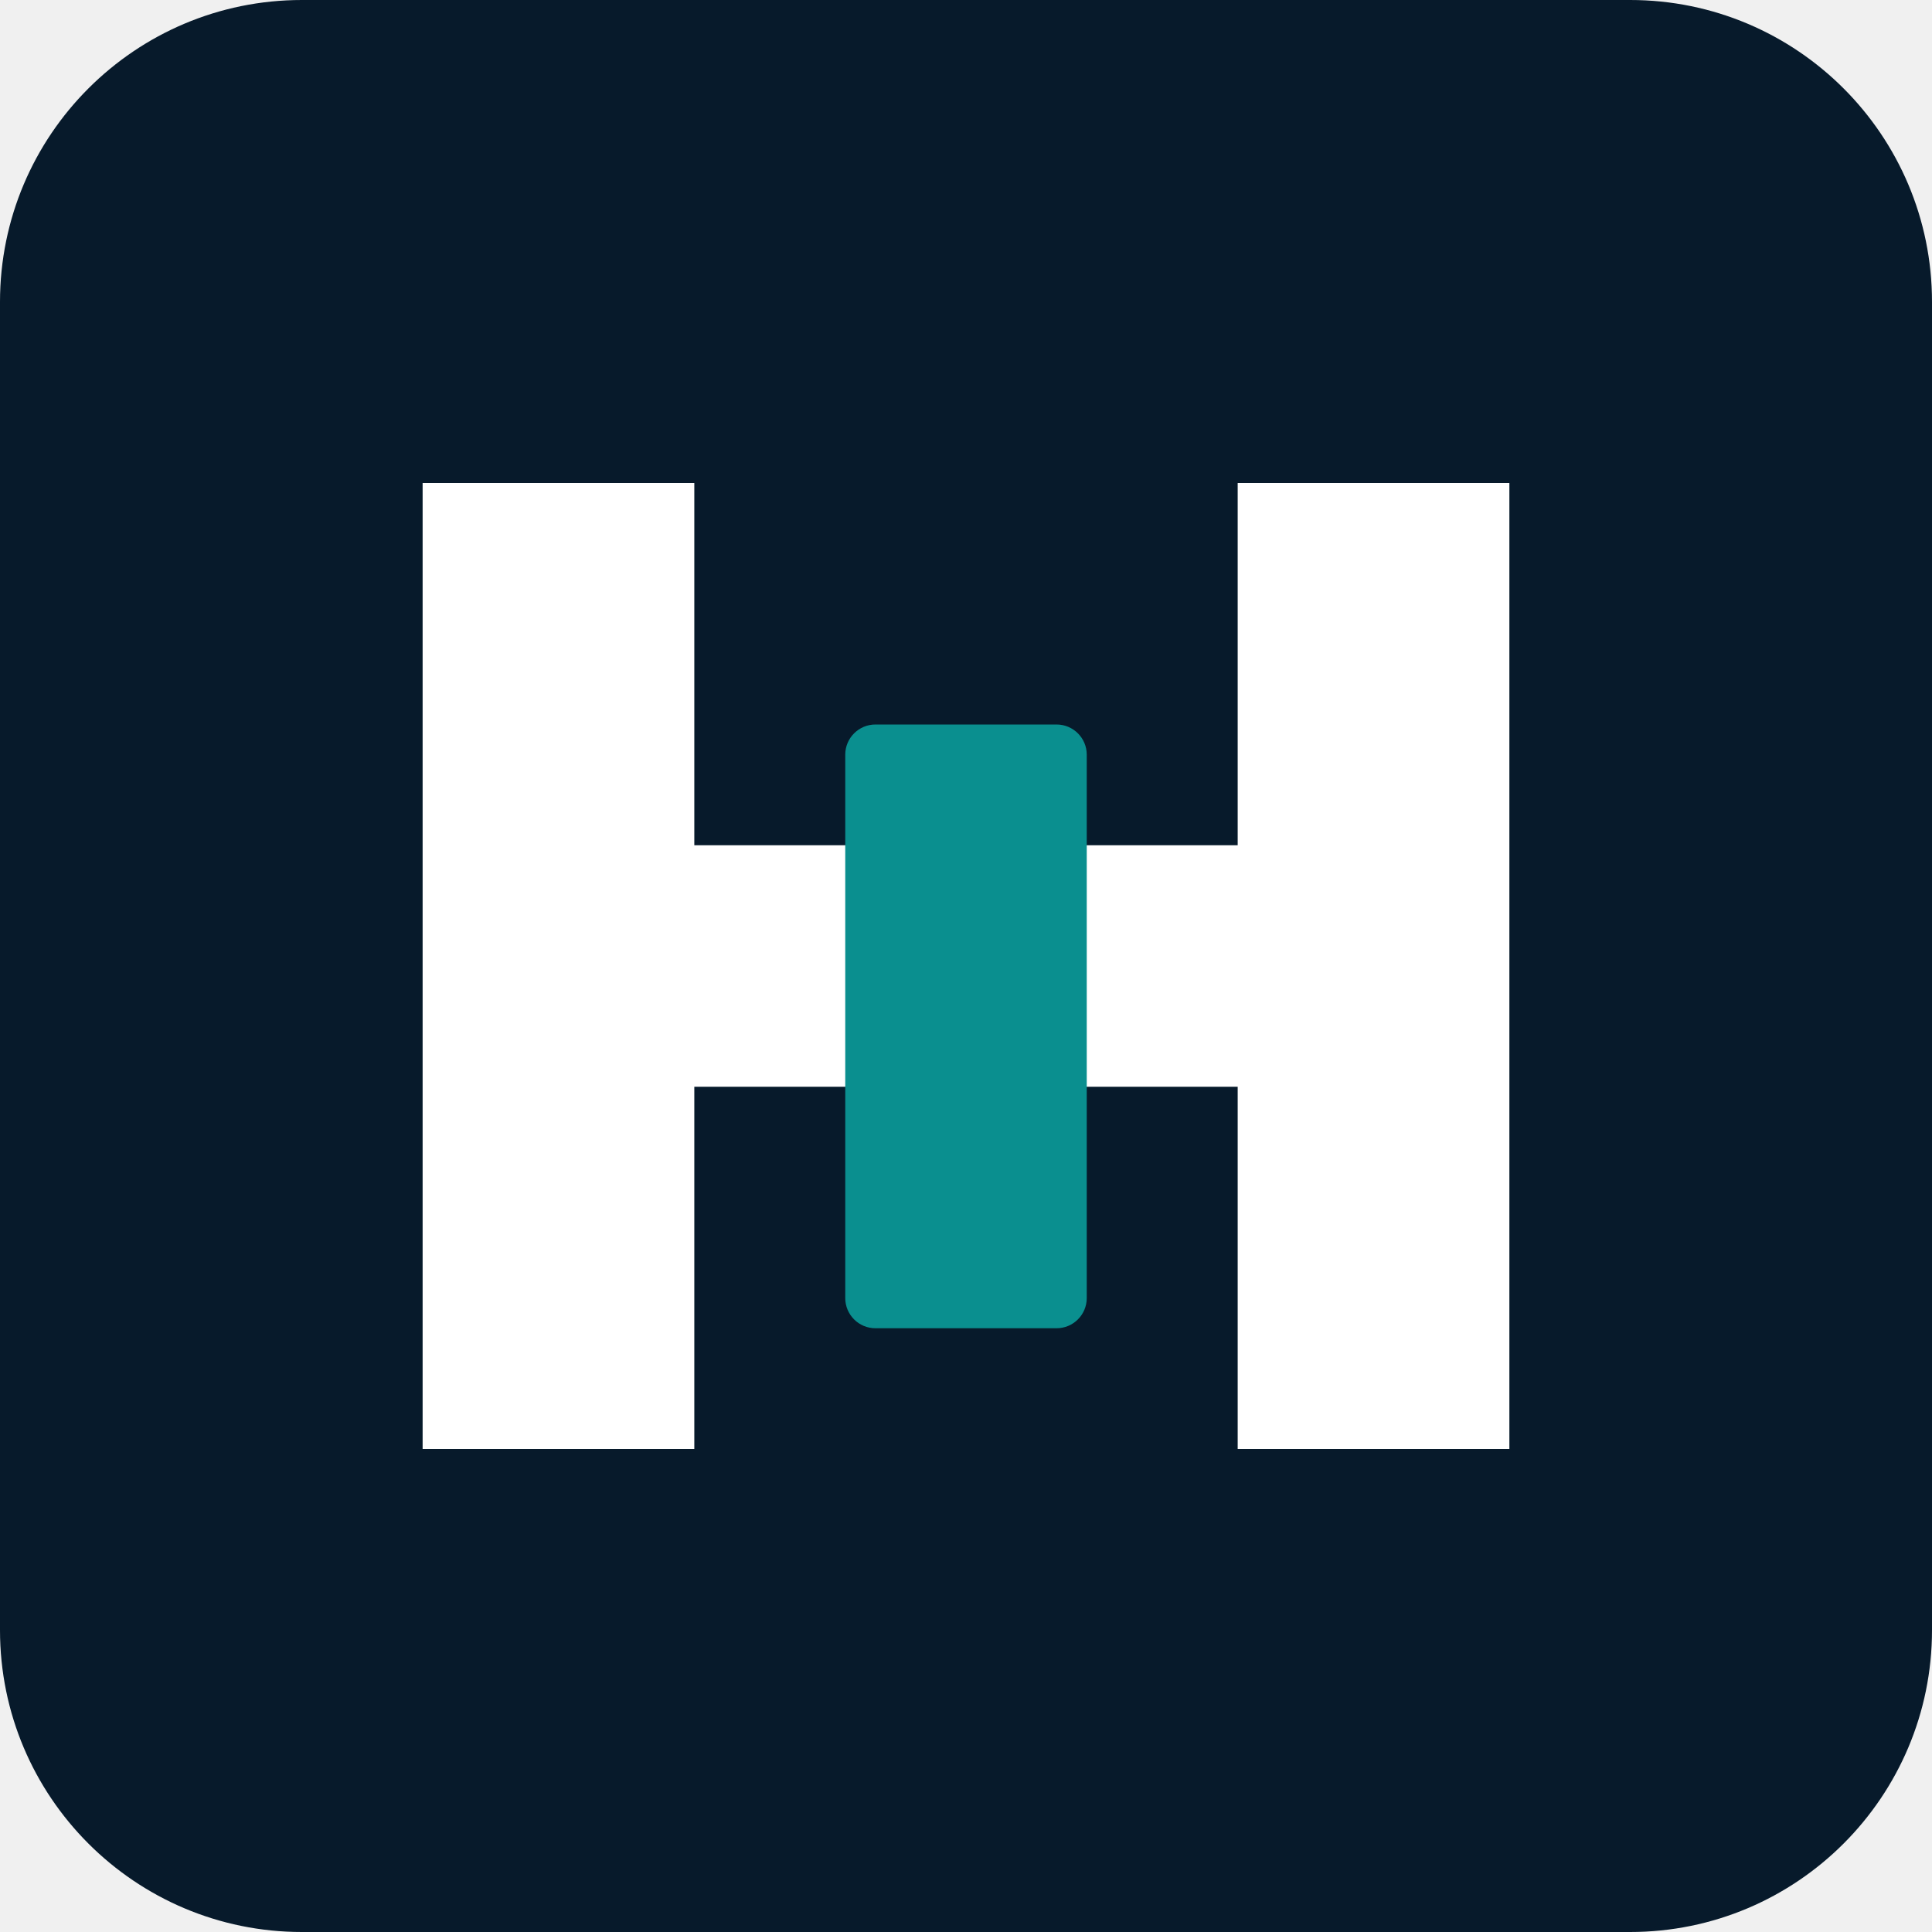
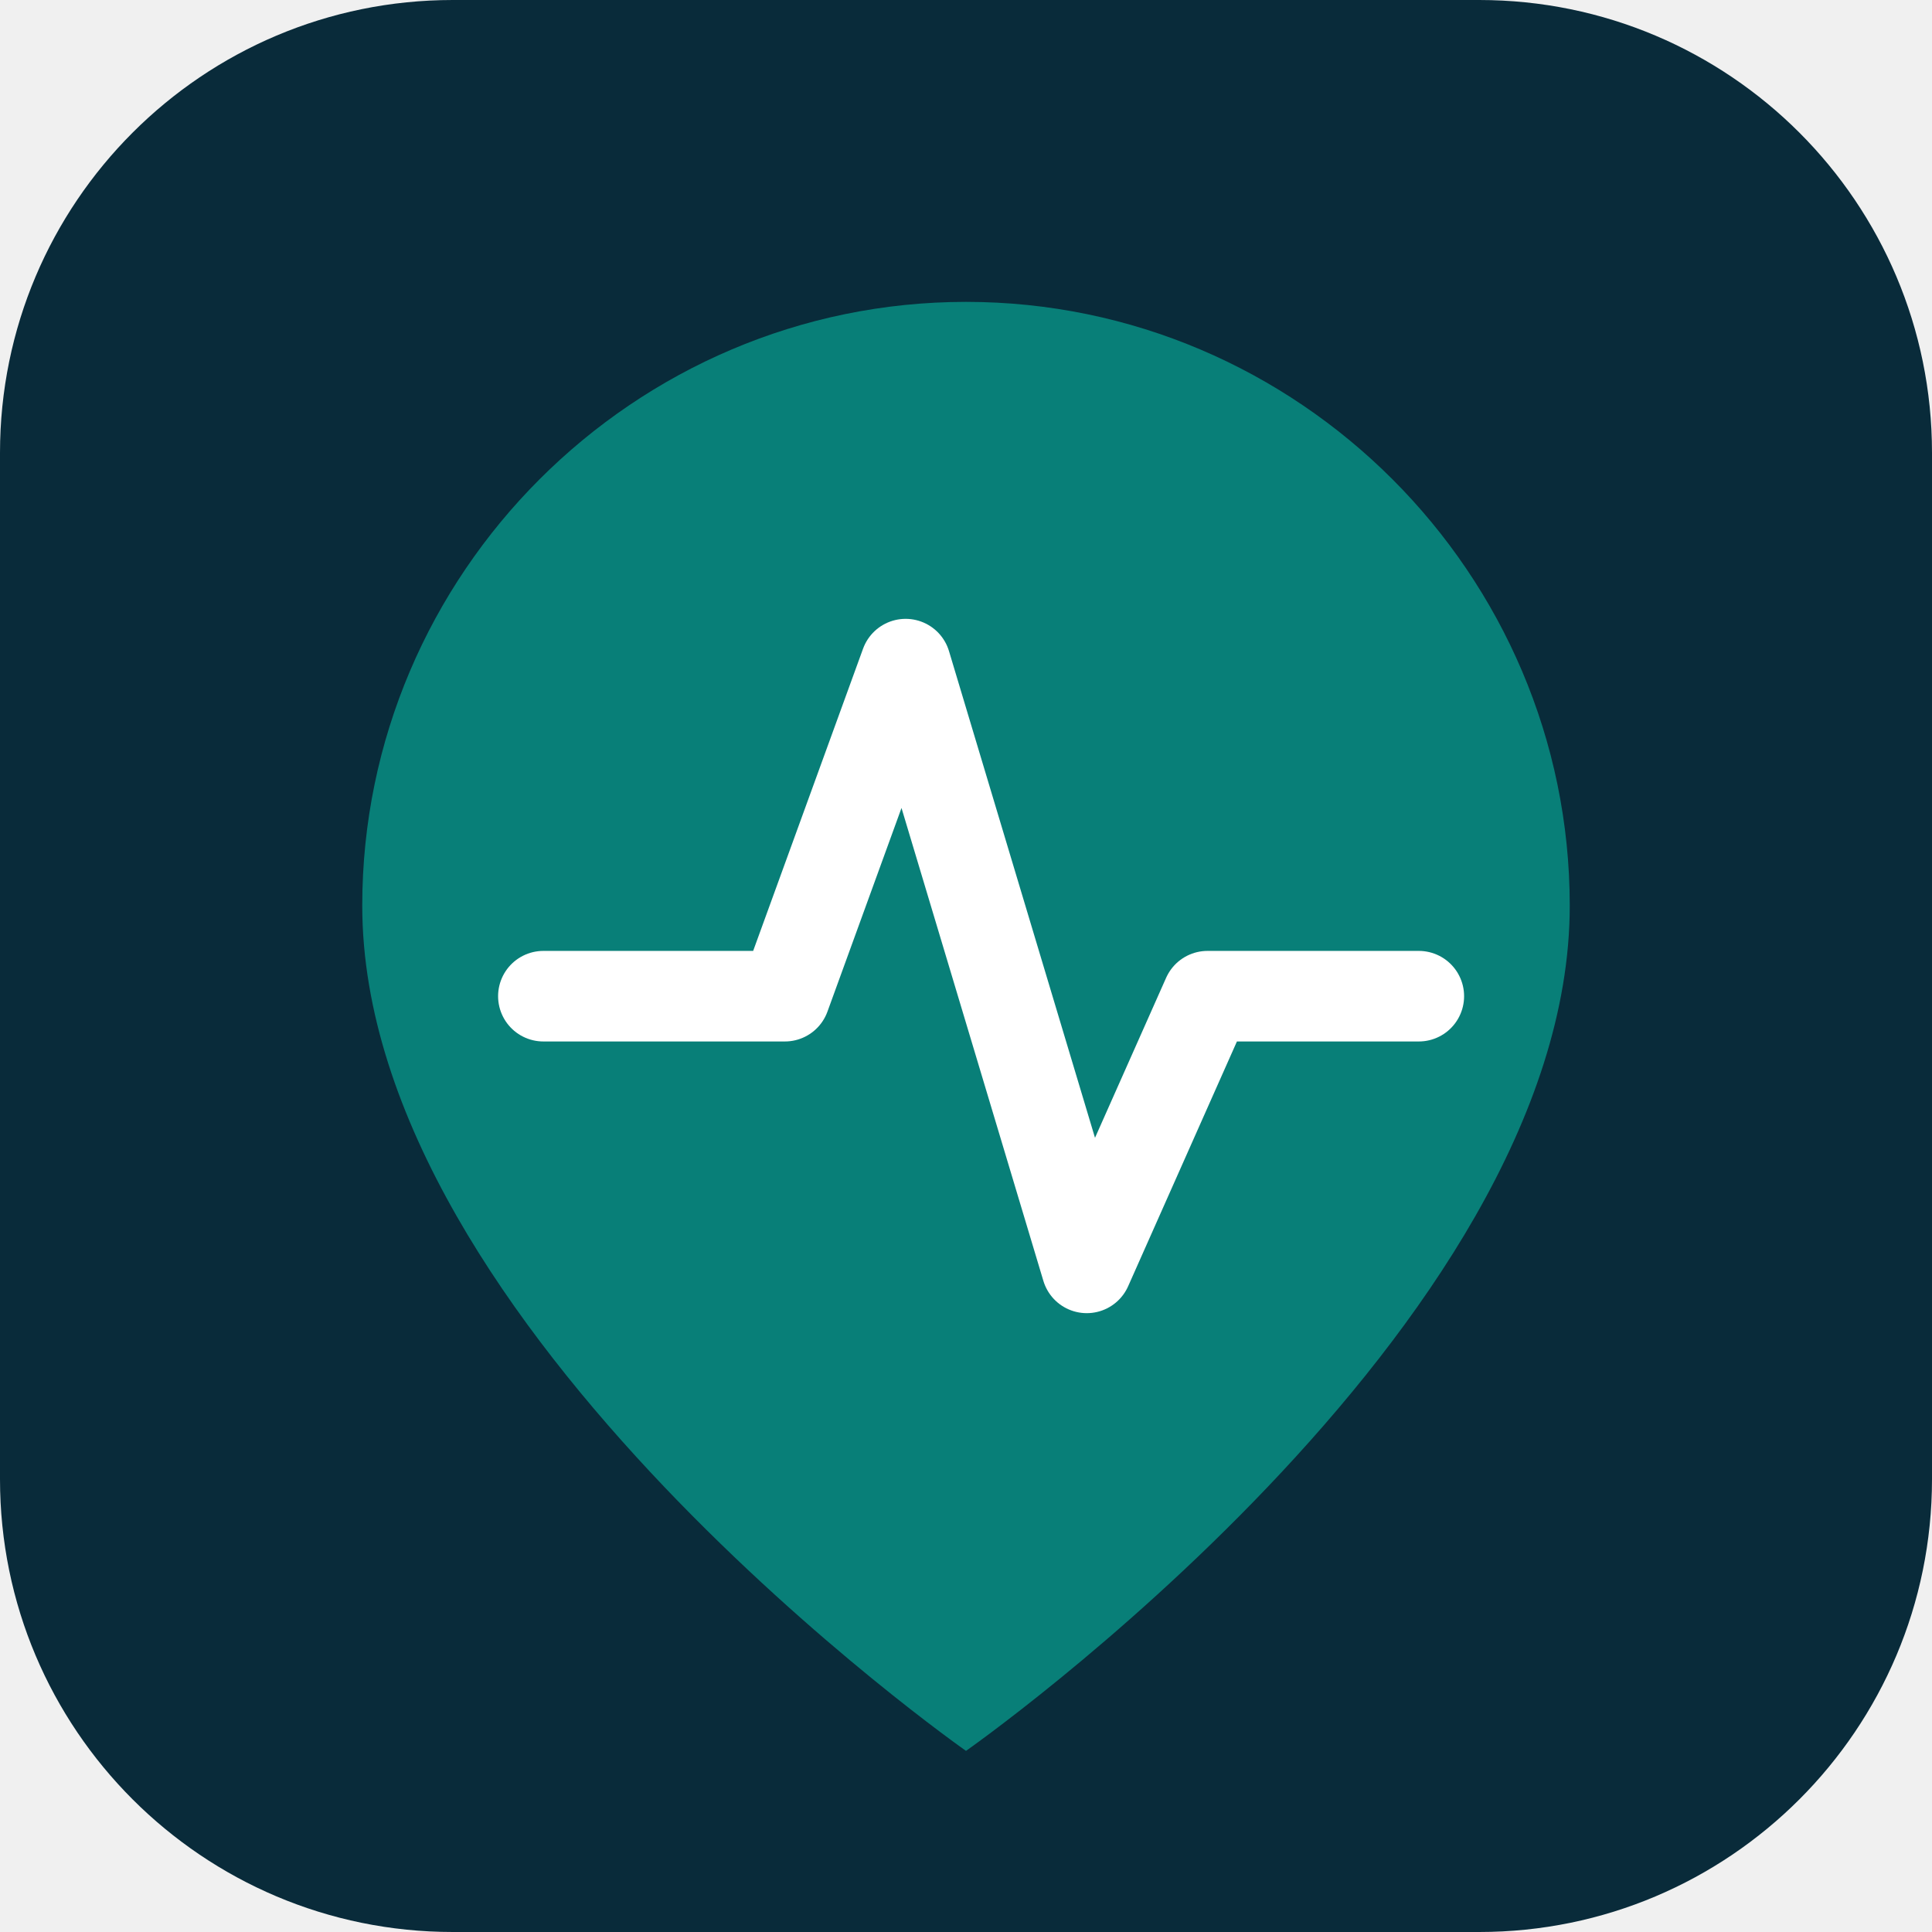
- <svg xmlns="http://www.w3.org/2000/svg" viewBox="0 0 512 512" role="img" aria-label="HealthTimes">
-   <rect width="512" height="512" rx="80" fill="#071A2B" />
-   <path d="M112 128h72v96h144v-96h72v256h-72V288H184v96h-72z" fill="#fff" />
-   <rect x="224" y="192" width="64" height="160" rx="8" fill="#0A8F8F" />
+ <svg xmlns="http://www.w3.org/2000/svg" viewBox="0 0 64 64">
+   <rect width="64" height="64" rx="15" fill="#092b3a" />
+   <path d="M32 10c11 0 20 9 20 20 0 14-20 28-20 28S12 44 12 30c0-11 9-20 20-20Z" fill="#087f78" />
+   <path d="M18 33h8l4-11 6 20 4-9h7" fill="none" stroke="#fff" stroke-width="3" stroke-linecap="round" stroke-linejoin="round" />
</svg>
